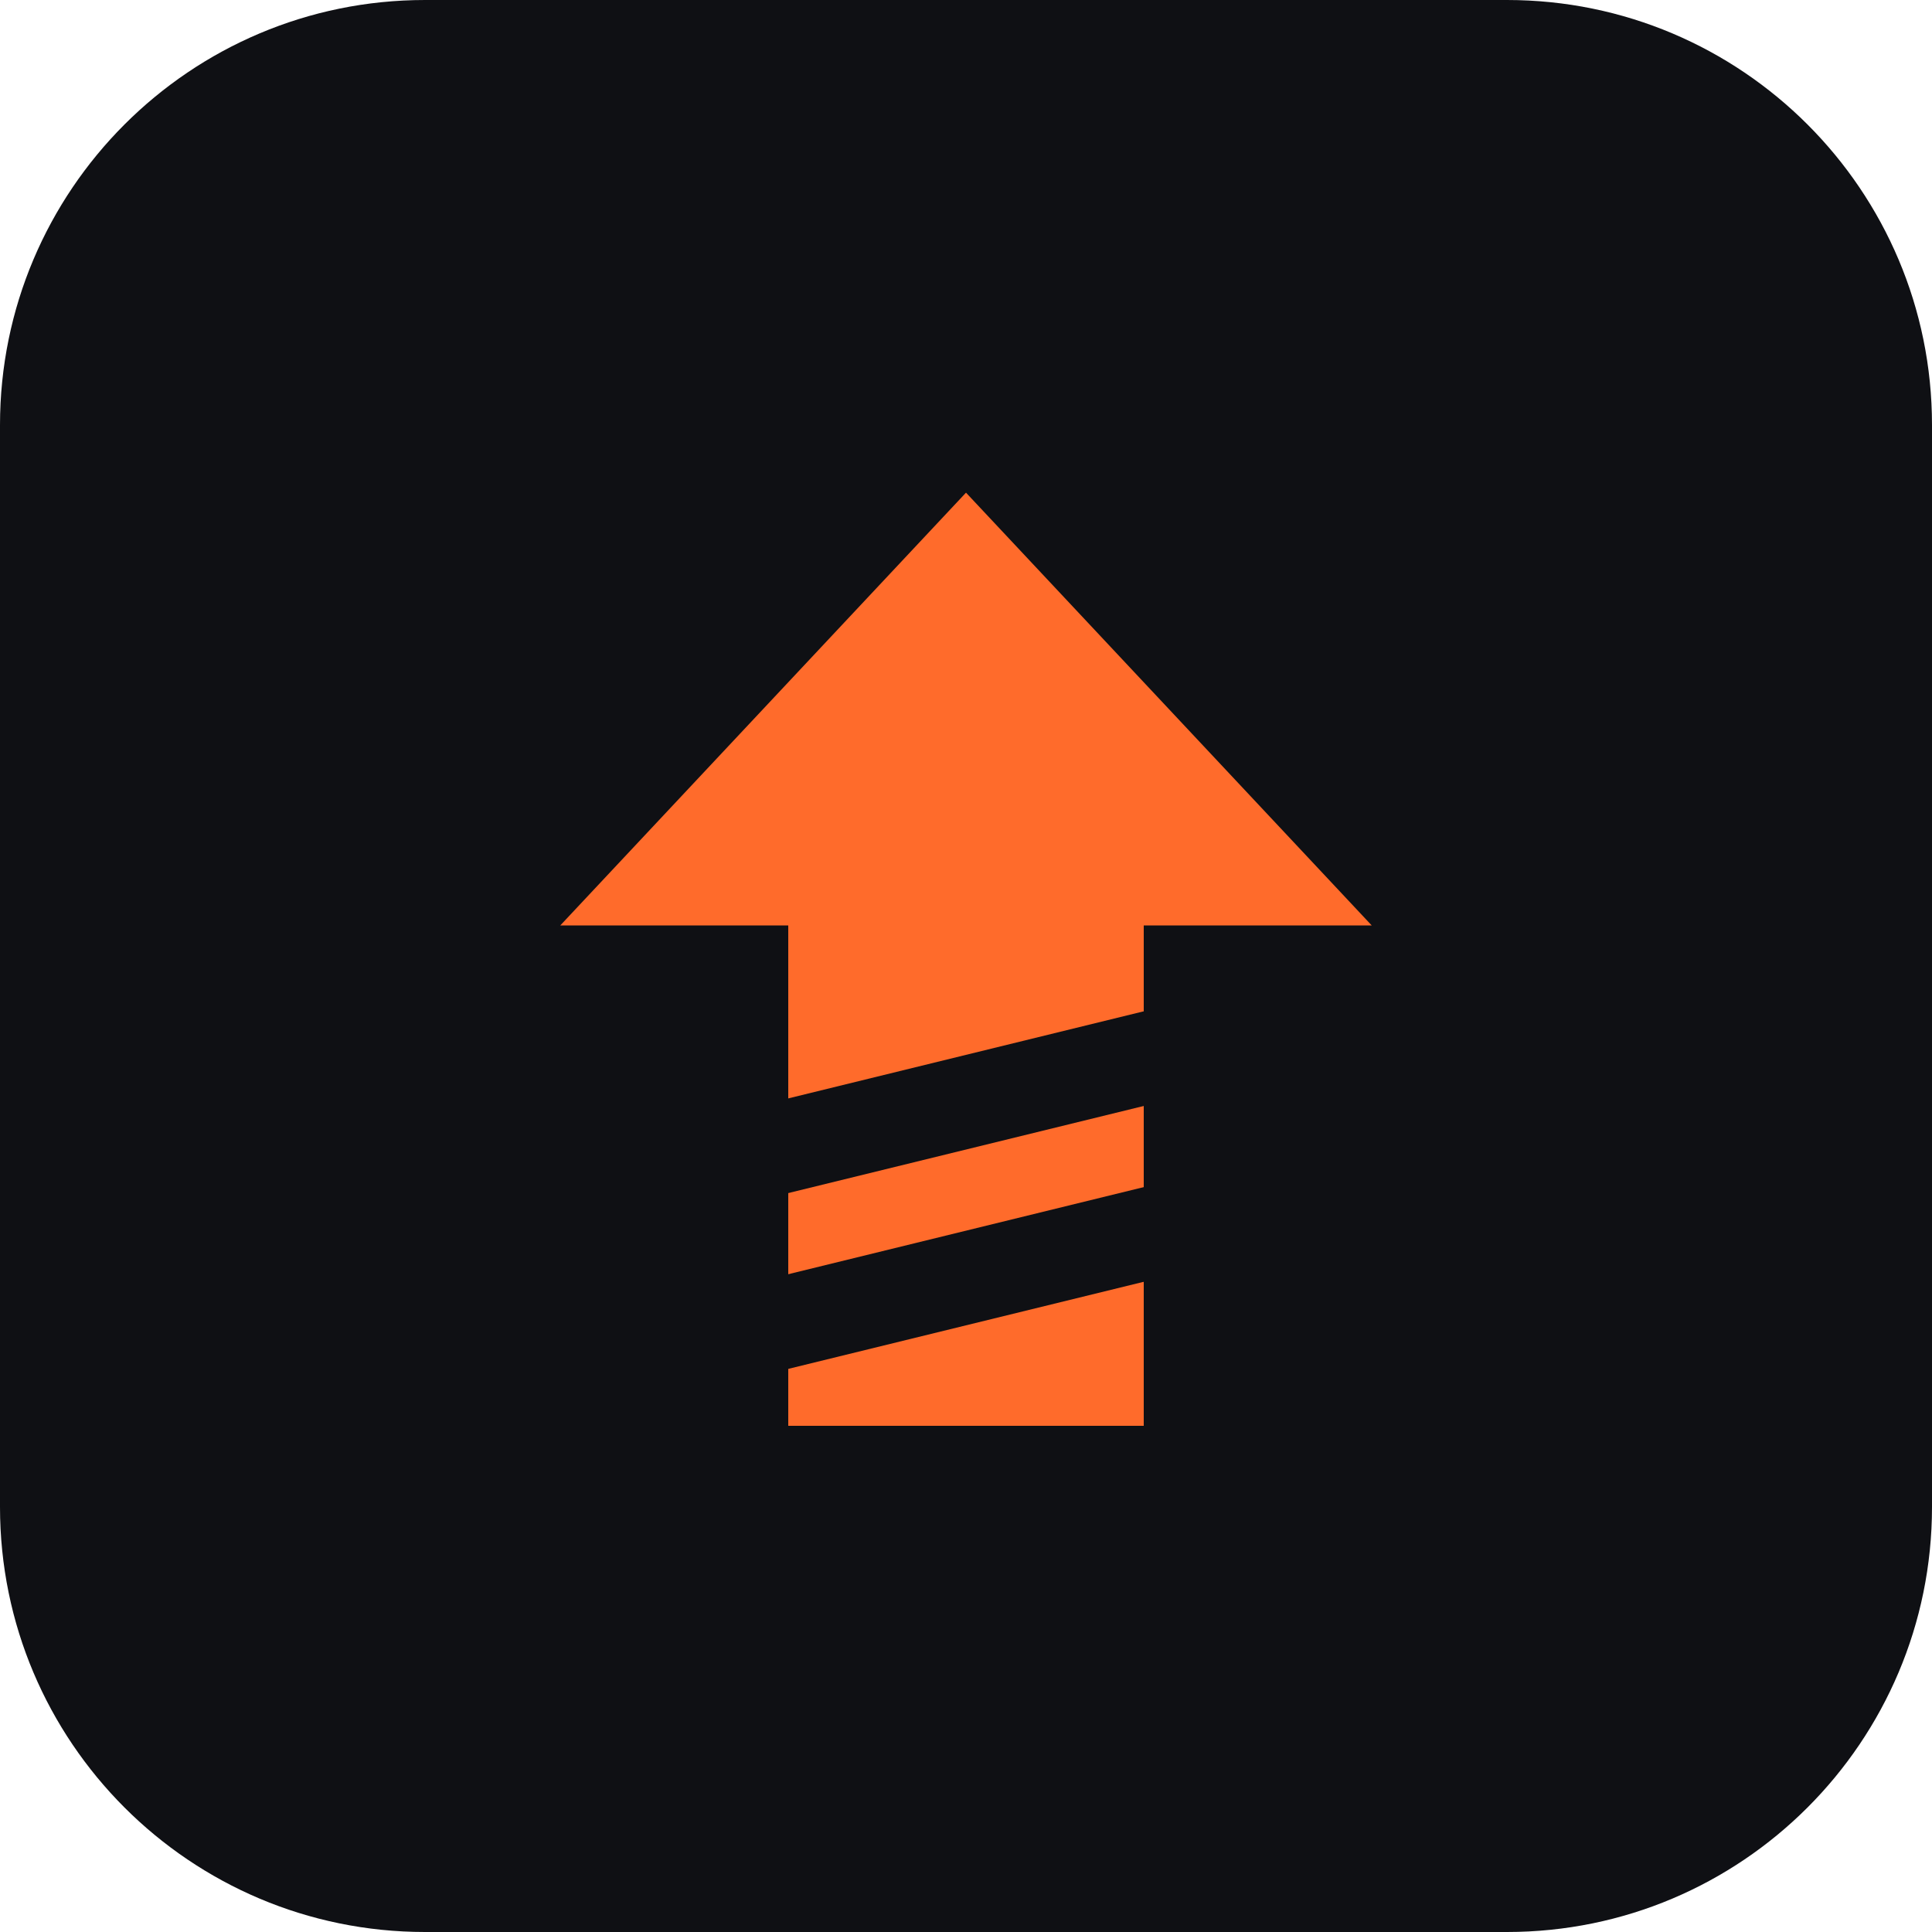
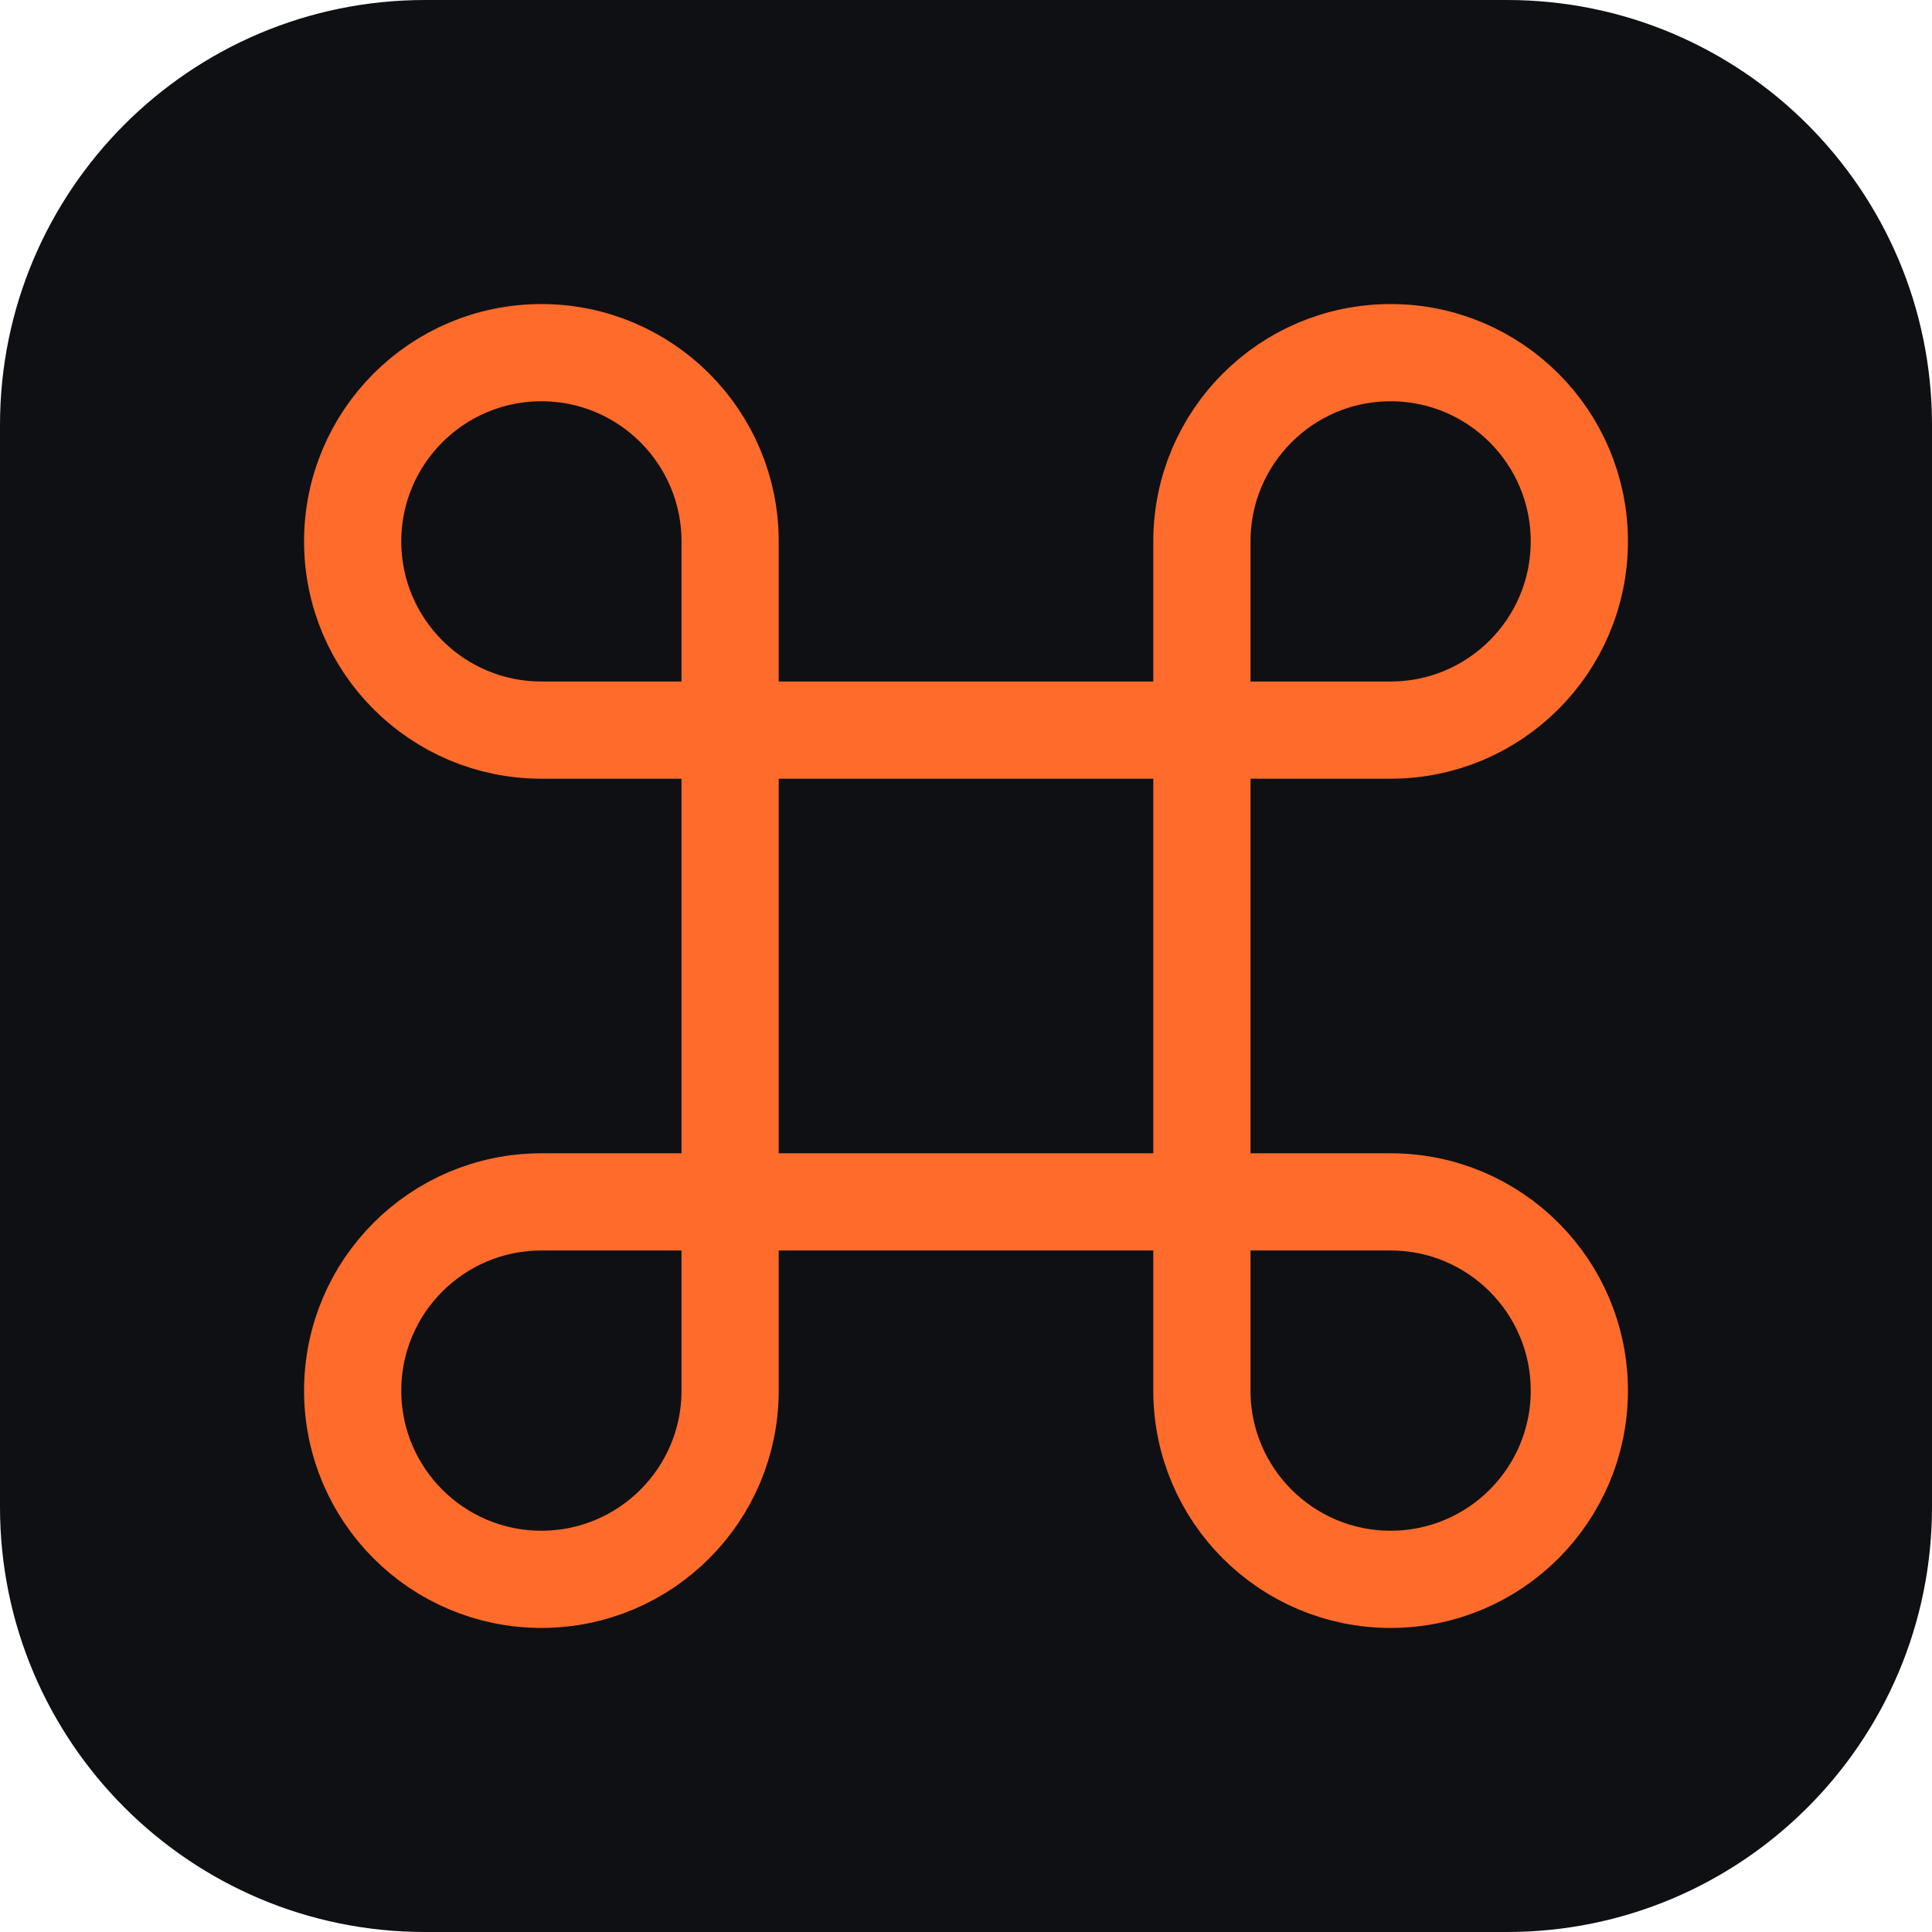
<svg xmlns="http://www.w3.org/2000/svg" viewBox="0 0 1000 1000">
  <rect width="1000" height="1000" rx="220" fill="#0F1014" />
-   <polygon points="500,255 710,479 592,479 592,738 408,738 408,479 290,479" fill="#FF6B2B" />
-   <polygon points="402,570 602,521 602,570 402,619" fill="#0F1014" />
-   <polygon points="402,661 602,612 602,661 402,710" fill="#0F1014" />
+   <g transform="translate(500,500) scale(0.74) translate(-500,-500)">
+     <path d="M 335.0,203.0 A 132.0,132.0 0 1 0 203.0,335.0 L 797.0,335.0 A 132.0,132.0 0 1 0 665.0,203.0 L 665.0,797.0 A 132.0,132.0 0 1 0 797.0,665.0 L 203.0,665.0 A 132.0,132.0 0 1 0 335.0,797.0 Z" fill="none" stroke="#FF6B2B" stroke-width="68.0" stroke-linejoin="round" stroke-linecap="round" />
+   </g>
</svg>
